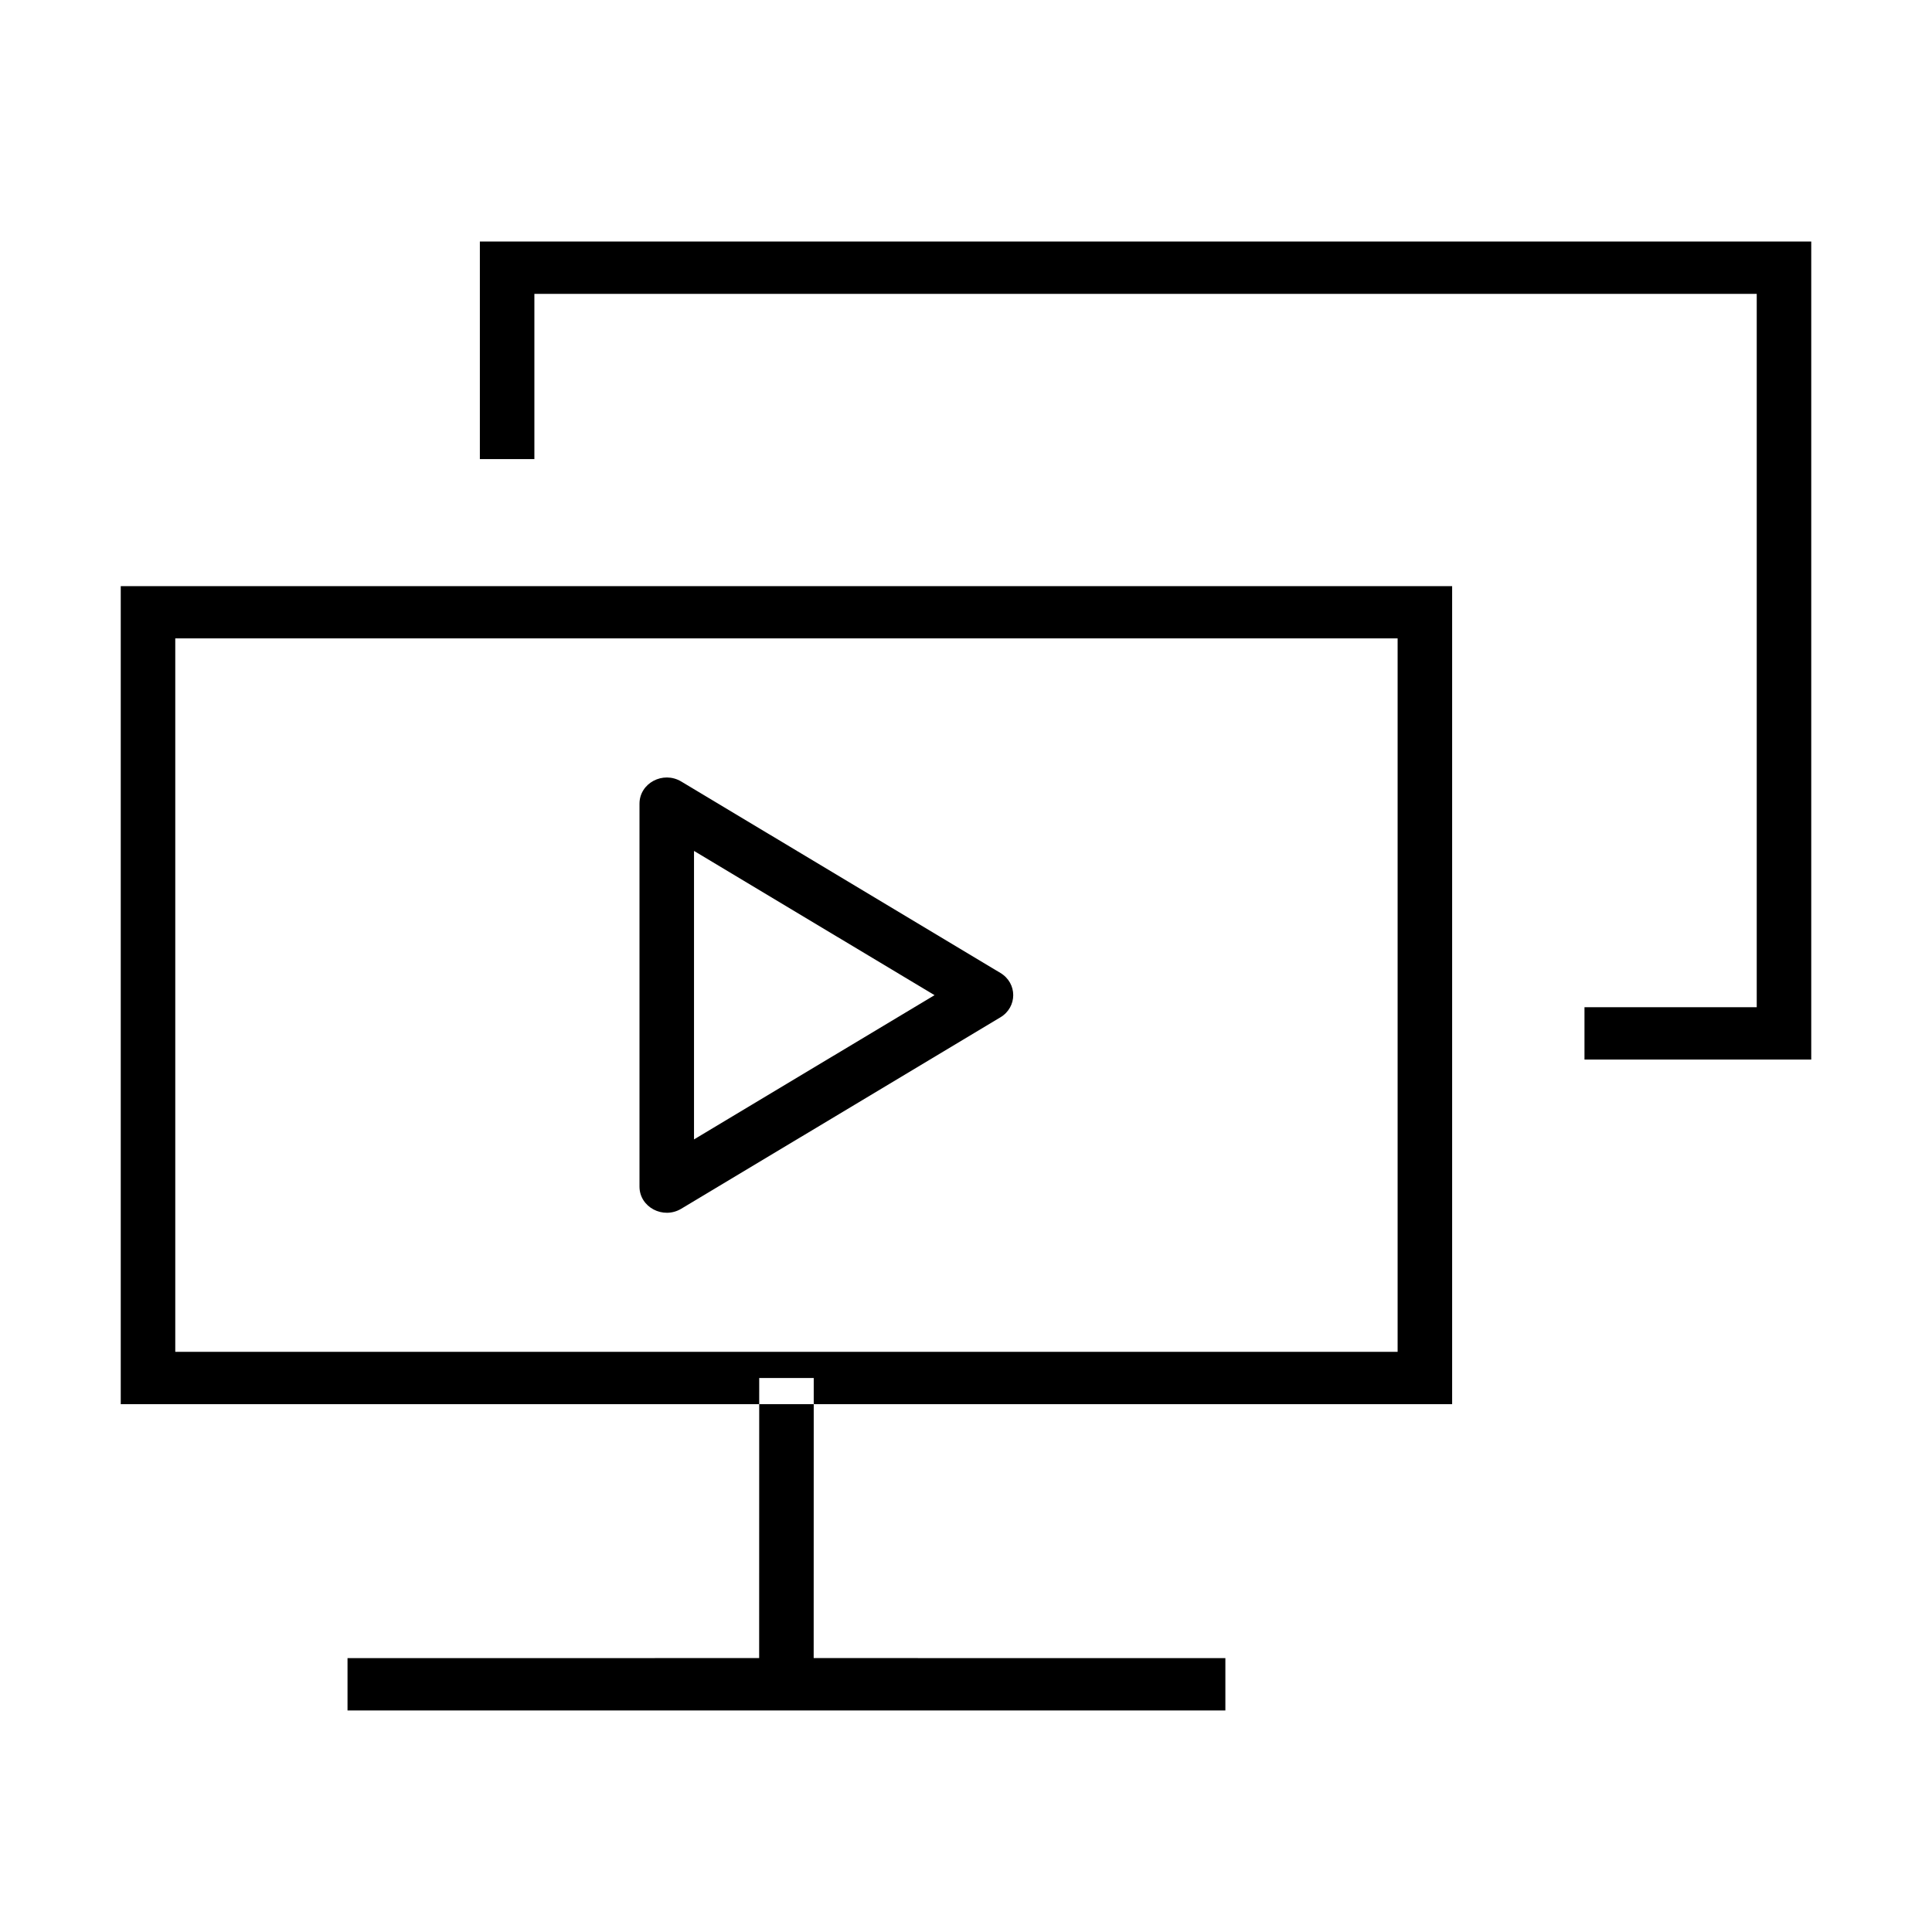
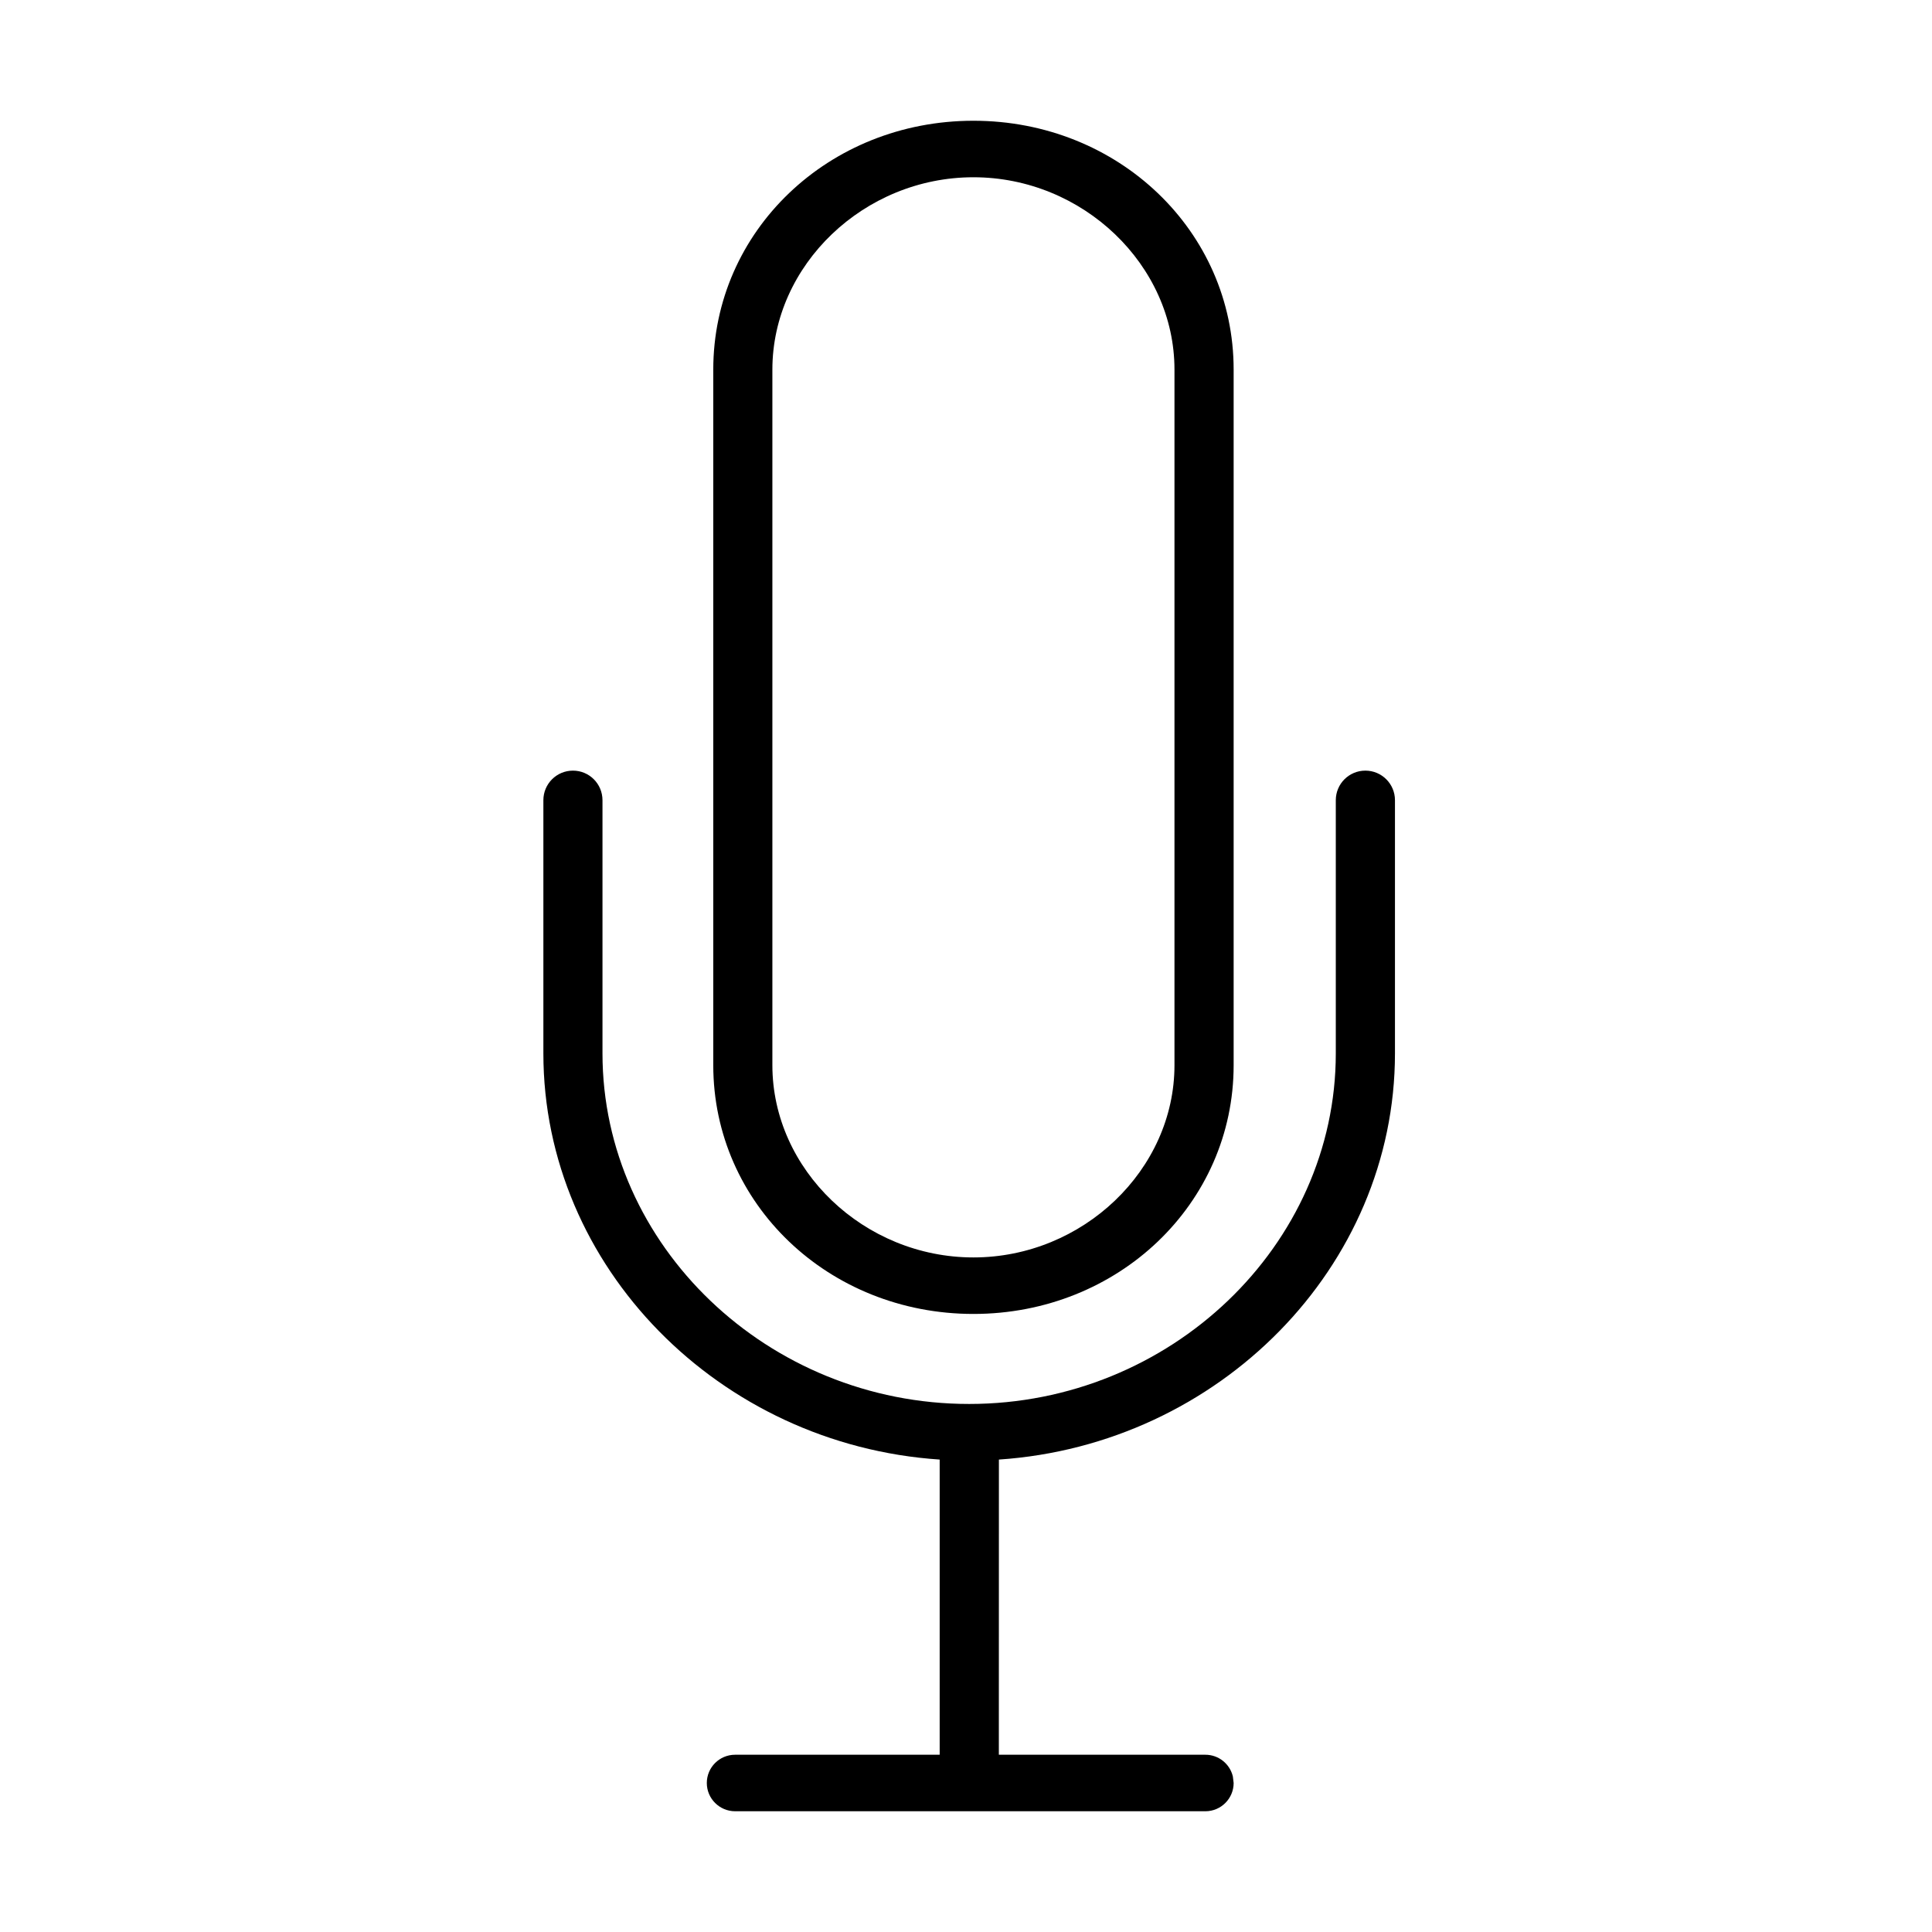
<svg xmlns="http://www.w3.org/2000/svg" width="32" height="32" viewBox="0 0 32 32" fill="none">
-   <path fill-rule="evenodd" clip-rule="evenodd" d="M13.478 22.824L13.477 27.463L20.296 27.464V28.331H5.756V27.464L12.574 27.463L12.575 22.824H13.478ZM30 4V17.55H26.244V16.683H29.097V4.867H8.851V7.604H7.948V4H30ZM11.495 18.872L15.479 16.483L11.495 14.094V18.872ZM10.592 13.312C10.592 12.971 10.982 12.764 11.283 12.944L16.57 16.115C16.853 16.285 16.853 16.68 16.57 16.85L11.283 20.021C10.982 20.201 10.592 19.994 10.592 19.654V13.312ZM2 23.258V9.708H24.052V23.258H2ZM2.903 22.391H23.149V10.574H2.903V22.391Z" fill="black" />
+   <path fill-rule="evenodd" clip-rule="evenodd" d="M22.615 12.764C22.885 12.764 23.105 12.983 23.105 13.254V17.447C23.105 20.988 20.188 23.93 16.545 24.175L16.544 29.064H19.965C20.186 29.064 20.372 29.218 20.42 29.424L20.433 29.532C20.433 29.79 20.223 30 19.965 30H12.176C11.917 30 11.707 29.79 11.707 29.532C11.707 29.273 11.917 29.064 12.176 29.064H15.564L15.564 24.175C11.919 23.932 9 20.99 9 17.447V13.254C9 12.983 9.219 12.764 9.49 12.764C9.76 12.764 9.979 12.983 9.979 13.254V17.447C9.979 20.631 12.722 23.254 16.052 23.254C19.382 23.254 22.125 20.631 22.125 17.447V13.254C22.125 12.983 22.344 12.764 22.615 12.764ZM16.123 2C18.522 2 20.433 3.826 20.433 6.122V17.643C20.433 19.937 18.522 21.763 16.123 21.763C13.723 21.763 11.814 19.937 11.814 17.643V6.122C11.814 3.826 13.723 2 16.123 2ZM16.123 2.936C14.311 2.936 12.793 4.389 12.793 6.122V17.643C12.793 19.376 14.311 20.827 16.123 20.827C17.935 20.827 19.453 19.376 19.453 17.643V6.122C19.453 4.389 17.935 2.936 16.123 2.936Z" fill="black" />
</svg>
